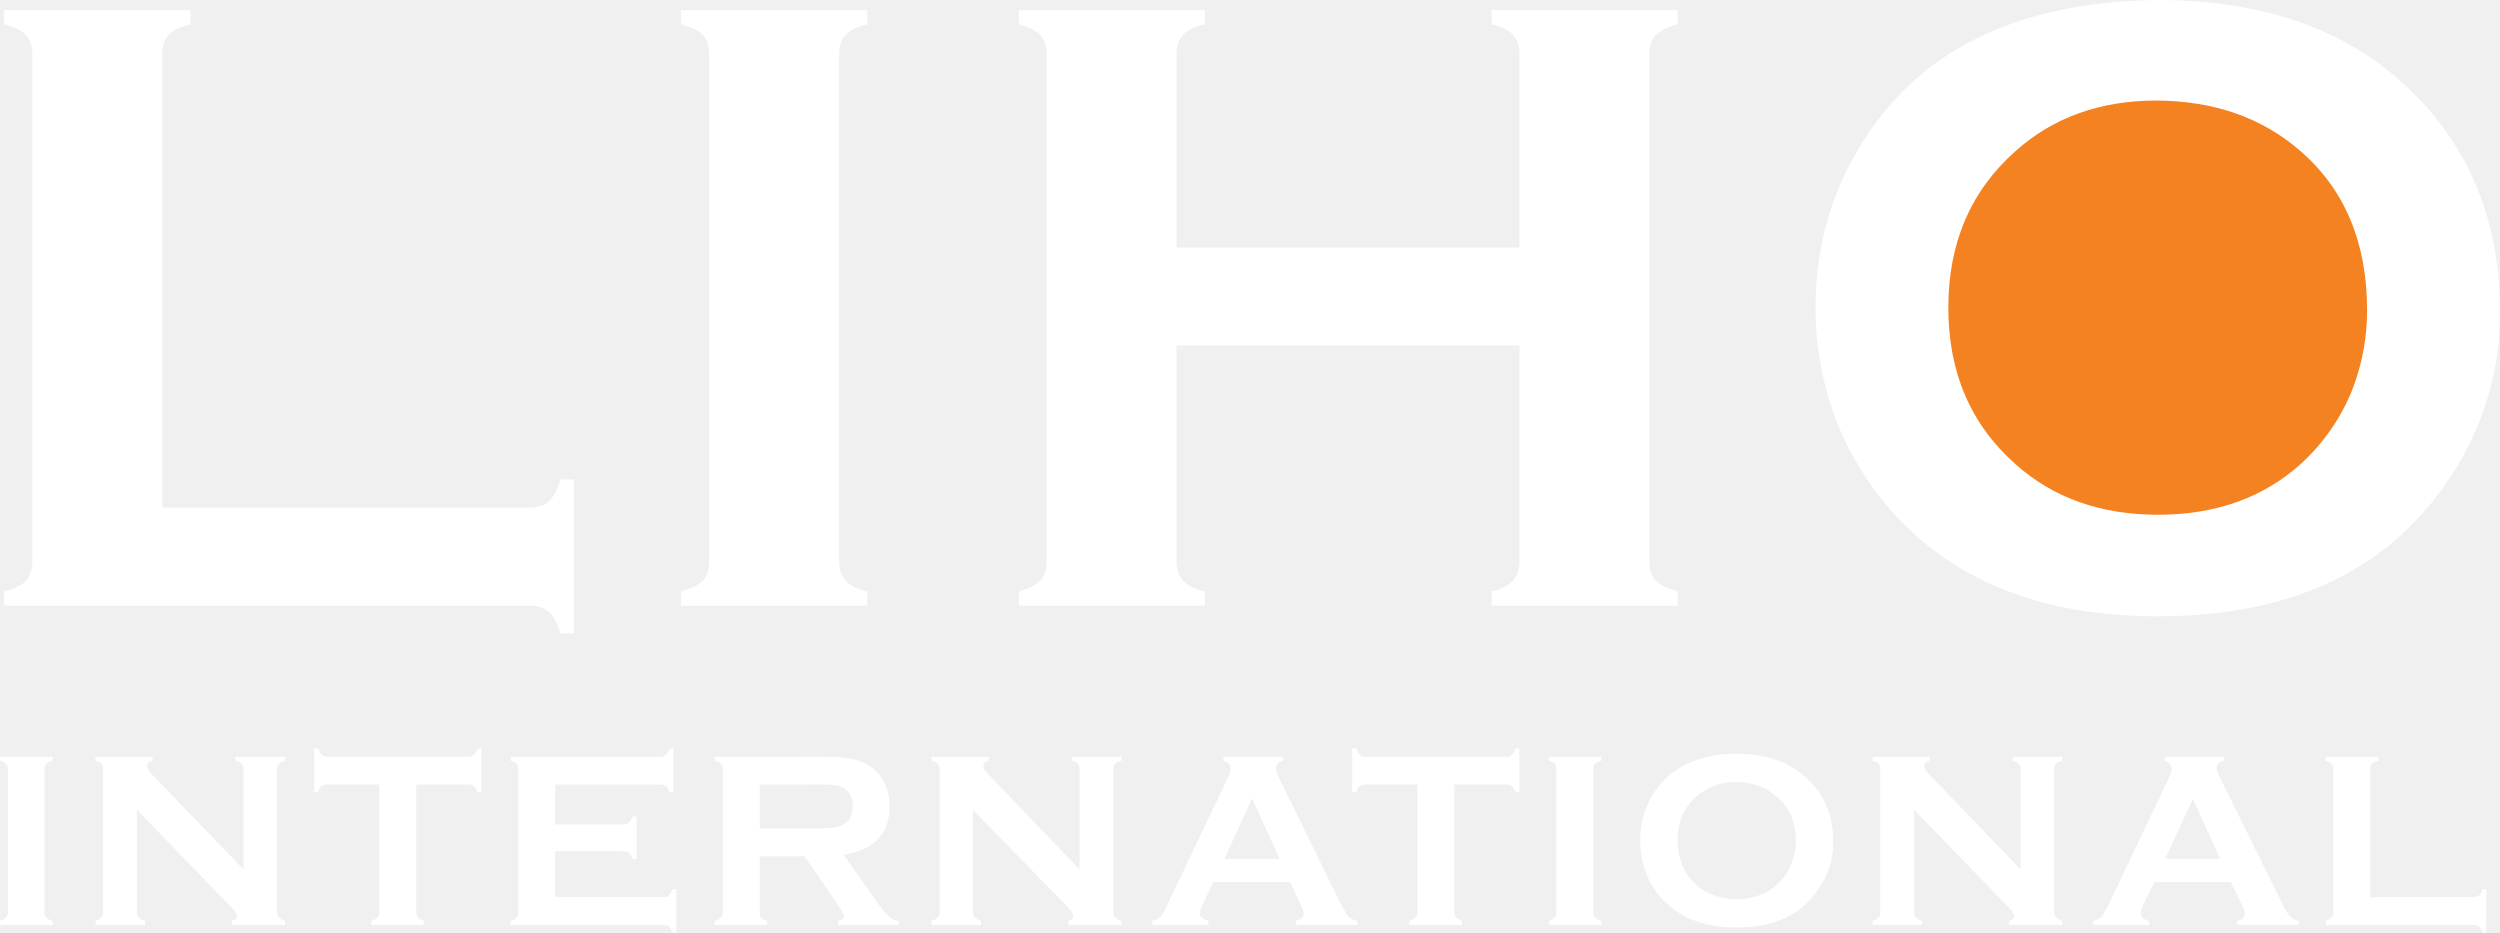
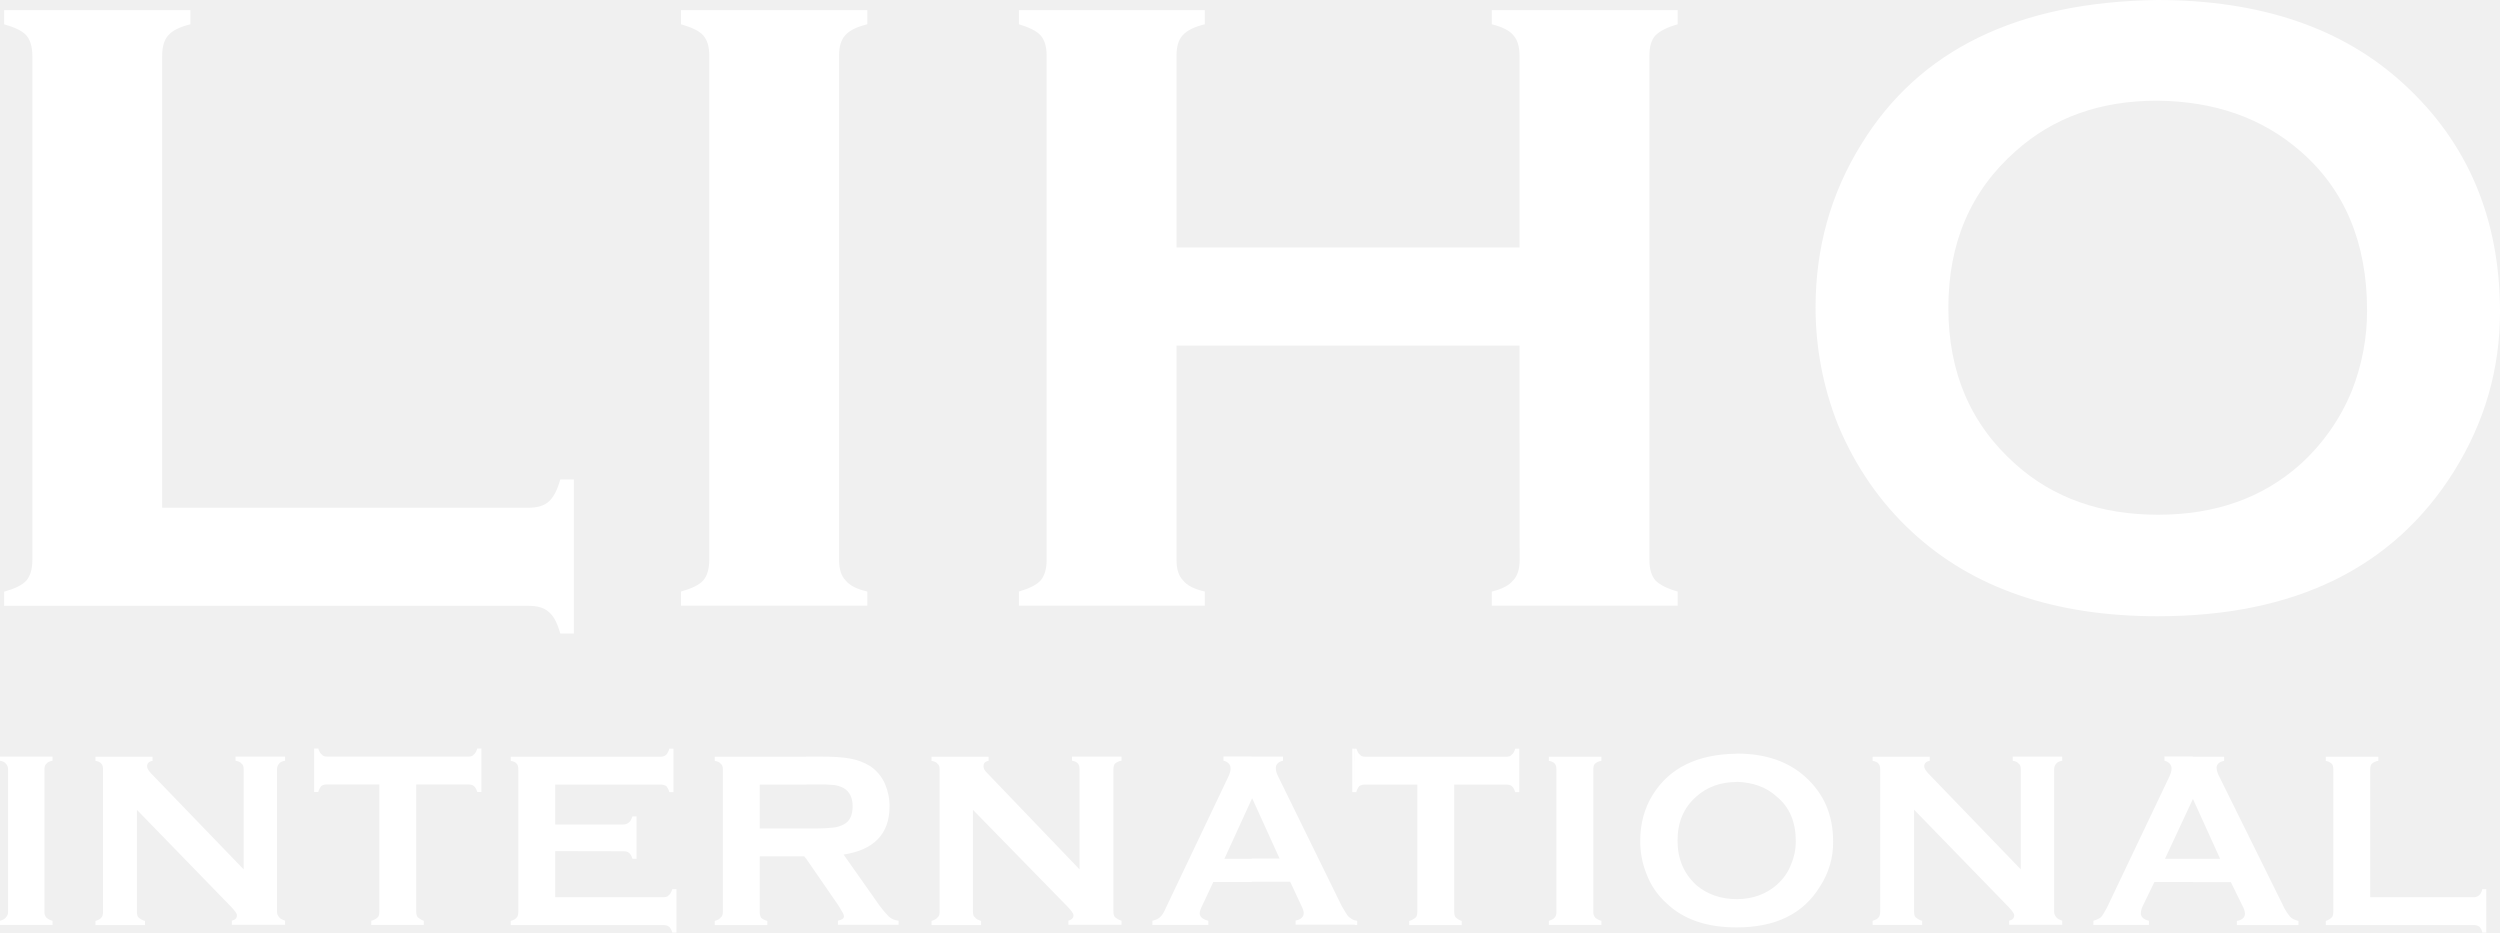
- <svg xmlns="http://www.w3.org/2000/svg" viewBox="0 0 1822.29 679.72">
-   <defs>
-     <style>.cls-1{fill:#fff;}.cls-2{fill:#f58220;}</style>
-   </defs>
-   <g id="Layer_2" data-name="Layer 2">
-     <g id="_Ï_h_1" data-name="¹Ï¼h 1">
-       <path class="cls-1" d="M118.2,370.06h267c6.63,0,11.42-1.48,14.73-4.42,3.68-3.32,6.26-8.47,8.47-16.2h9.94v112.3h-9.94c-2.21-7.73-4.79-12.89-8.47-15.83-3.31-3-8.1-4.42-14.73-4.42H3V431.18c7.73-2.21,13.25-4.79,16.2-8.1s4.42-8.47,4.42-15.1V40.87c0-6.63-1.48-11.78-4.42-15.1S10.68,19.88,3,17.67V7.36H138.82V17.67c-7.74,1.85-12.89,4.42-16.2,8.1-3,3.32-4.42,8.47-4.42,15.1Z" />
-       <path class="cls-1" d="M517,408V40.5c0-6.62-1.47-11.41-4.42-14.73s-8.46-5.89-16.2-8.1V7.36H632.22V17.67c-7.73,1.85-12.88,4.42-16.2,8.1-2.94,3.32-4.42,8.11-4.42,14.73V408c0,6.63,1.48,11.78,4.79,15.1,3,3.68,8.1,6.26,15.83,8.1v10.31H496.35V431.18c7.74-2.21,13.26-4.79,16.2-8.1S517,414.61,517,408Z" />
-       <path class="cls-1" d="M1107.59,251.86h-250V408.35c0,6.26,1.47,11.41,4.79,14.73,2.94,3.68,8.1,6.26,15.83,8.1v10.31H742.69V431.18c7.36-2.21,12.89-4.79,15.83-8.1s4.42-8.47,4.42-14.73V40.5c0-6.62-1.47-11.41-4.42-14.73s-8.47-5.89-15.83-8.1V7.36h135.5V17.67c-7.73,1.85-12.89,4.42-16.2,8.1-3,3.32-4.42,8.11-4.42,14.73V180.42h250V40.5c0-6.62-1.47-11.41-4.42-14.73-3-3.68-8.47-6.25-15.83-8.1V7.36h135.5V17.67c-7.73,2.21-12.89,4.79-16.2,8.1-3,3.32-4.42,8.11-4.42,14.73V408.35c0,6.26,1.47,11.41,4.42,14.73,3.31,3.31,8.47,5.89,16.2,8.1v10.31h-135.5V431.18c7.36-1.84,12.52-4.42,15.46-8.1,3.32-3.32,4.79-8.47,4.79-14.73Z" />
-       <path class="cls-1" d="M1572.27,0Q1685.51,0,1752,61.12q70.15,64.08,70.33,166.07c0,41.61-11,80.27-33.51,116.35-44.18,70.33-116,105.68-216.14,105.68q-112.67,0-179-61.49c-23.57-21.73-41.61-48.24-54.13-78.43a231.23,231.23,0,0,1-16.2-85.06c0-43.45,11.05-83.21,33.51-119.3C1399.21,36.08,1471,1.47,1572.27,0Z" />
-       <path class="cls-2" d="M1572.27,73.27c-41.24,0-75.48,12.16-103.1,36.83-32.77,29.08-49,67-49,114.14s16.2,85.06,49,114.15c27.62,24.67,62.23,36.82,103.84,36.82s76.22-12.15,103.84-36.82a147.65,147.65,0,0,0,37.56-53.76,159,159,0,0,0,11-58.55c0-49-16.2-88-48.6-116C1648.86,85.79,1614.25,73.64,1572.27,73.27Z" />
-       <path class="cls-1" d="M1598.42,642.9V626h19.88l-19.88-43.81V551.58h22.83v2.95c-3.69.74-5.53,2.58-5.53,5.16a13.59,13.59,0,0,0,1.84,5.89l46.77,94.63a34.42,34.42,0,0,0,5.15,8.1c1.48,1.47,3.32,2.21,5.89,2.94v3h-44.92v-3c4-.73,5.89-2.57,5.89-5.52a13.68,13.68,0,0,0-1.84-5.52L1626,642.9ZM1727.66,654h75.12a5.9,5.9,0,0,0,4.42-1.47,8.18,8.18,0,0,0,2.2-4.42h2.95v31.66h-2.95a8.18,8.18,0,0,0-2.2-4.42,7.93,7.93,0,0,0-4.42-1.1H1695.26v-3a12.76,12.76,0,0,0,4.42-2.57c.73-.74,1.1-2.21,1.1-4V560.79c0-1.84-.37-3.31-1.1-4a8.48,8.48,0,0,0-4.42-2.21v-2.95h38.29v2.95a8.33,8.33,0,0,0-4.78,2.21c-.74.74-1.11,2.21-1.11,4ZM1598.42,551.58v30.93L1578.17,626h20.25V642.9h-28L1562,660.21a12.42,12.42,0,0,0-1.47,5.52c0,2.58,1.84,4.42,5.89,5.52v3h-40.5v-3a19.12,19.12,0,0,0,5.52-2.57c1.11-1.11,2.58-3.69,4.42-7l44.92-94.26c1.48-2.95,2.21-5.16,2.21-7,0-2.94-1.84-4.78-5.15-5.89v-2.95ZM1265.92,676V655.42h0c11.78,0,21.36-3.68,29.09-10.31,4.79-4.42,8.47-9.2,10.68-15.46a41.16,41.16,0,0,0,3.31-16.21c0-14-4.42-25-14-32.77-7.73-7-17.31-10.31-29.09-10.67V549.38c21.36,0,37.93,5.89,50.45,17.3,13.25,12.15,19.88,27.62,19.88,46.76a57.86,57.86,0,0,1-9.57,32.78Q1308.44,676,1265.92,676Zm129.24-85.79v74.38c0,1.84.37,3.31,1.11,4a11.62,11.62,0,0,0,4.78,2.57v3H1365v-3c2.21-.73,3.68-1.47,4.42-2.57.73-.74,1.1-2.21,1.1-4V560.79c0-1.84-.37-3.31-1.1-4q-1.11-1.65-4.42-2.21v-2.95h41.61v2.95c-2.58.37-4,1.84-4,4.05,0,1.47,1.1,2.95,2.58,4.79l67.75,70.33V560.79c0-1.84-.37-3.31-1.48-4-.73-1.1-2.21-1.84-4.41-2.21v-2.95h36.08v2.95q-3.32.56-4.42,2.21a5.93,5.93,0,0,0-1.47,4V664.63a5.93,5.93,0,0,0,1.47,4c.74,1.1,2.21,1.84,4.42,2.57v3h-38.66v-3c2.58-.73,3.68-1.84,3.68-4,0-1.1-1.47-3.31-4.42-6.26Zm-129.24-40.87V570h0c-11.78,0-21.72,3.68-29.46,10.67-9.2,8.1-13.62,18.78-13.62,32s4.42,23.93,13.62,32.4c7.74,6.63,17.68,10.31,29.46,10.31V676h0c-21.36,0-38.29-5.52-50.81-17.3a55.09,55.09,0,0,1-15.1-22.1,65.6,65.6,0,0,1-4.42-23.93c0-12.15,3-23.57,9.21-33.51q18.23-29.26,60.75-29.82ZM987.55,674.2v-3.31a3.38,3.38,0,0,1,1.84.36v3Zm0-96.84h1.1a12.18,12.18,0,0,1,2.21-4.42,7.84,7.84,0,0,1,4.42-1.1h37.93v92.79c0,1.84-.37,3.31-1.11,4a11.55,11.55,0,0,1-4.78,2.57v3h38.29v-3a12.76,12.76,0,0,1-4.42-2.57c-.73-.74-1.1-2.21-1.1-4V571.84H1098c1.85,0,3.32.36,4,1.1,1.11.74,1.85,2.21,2.58,4.42h2.95V545.69h-2.95c-.73,2.21-1.47,3.69-2.58,4.42-.73,1.11-2.2,1.47-4,1.47H995.28c-1.84,0-3.31-.36-4-1.47-1.1-.73-1.84-2.21-2.58-4.42h-1.1v31.67Zm146.92,87.27V560.79c0-1.84-.37-3.31-1.11-4-.73-1.1-2.21-1.84-4.42-2.21v-2.95h38.3v2.95a8.39,8.39,0,0,0-4.79,2.21c-.73.74-1.1,2.21-1.1,4V664.63a5.9,5.9,0,0,0,1.47,4.42,12,12,0,0,0,4.42,2.2v3h-38.3v-3c2.21-.73,3.69-1.47,4.42-2.57C1134.1,667.94,1134.47,666.47,1134.47,664.63ZM987.55,545.69v31.67h-1.84V545.69Zm0,125.2a17.64,17.64,0,0,1-4.42-2.58c-1.47-1.47-2.94-4.42-5.15-8.1l-46.4-94.63a12.68,12.68,0,0,1-1.47-5.89c0-2.58,1.84-4.42,5.15-5.16v-2.95H912.43v30.93l.37-.36L932.69,626H912.43V642.9h28l8.1,17.31c1.1,2.21,1.84,4,1.84,5.52,0,2.95-2.21,4.79-5.89,5.52v3h43.08ZM912.43,551.58v30.93L892.55,626h19.88V642.9h-28l-8.1,17.31c-1.1,2.21-1.84,4-1.84,5.52,0,2.58,2.21,4.42,6.26,5.52v3H839.9v-3c2.57-.73,4.42-1.47,5.52-2.57,1.47-1.11,3-3.69,4.42-7l44.92-94.26c1.47-2.95,2.21-5.16,2.21-7,0-2.94-1.47-4.78-5.16-5.89v-2.95ZM587.67,626V603.87H595a95.76,95.76,0,0,0,12.89-.74,22.12,22.12,0,0,0,7-2.2q6.63-3.31,6.63-13.26,0-9.39-6.63-13.26a22.39,22.39,0,0,0-7-2.21,114.46,114.46,0,0,0-12.89-.36h-7.36V551.58h9.94c9.58,0,16.94.37,22.46,1.48a41.54,41.54,0,0,1,14.36,5.52,30.6,30.6,0,0,1,10.68,12.89A41.6,41.6,0,0,1,648.43,588c0,19.88-11.42,31.66-33.51,35l23.93,33.87a82.1,82.1,0,0,0,9.21,11.42,11.94,11.94,0,0,0,7,2.94v3H610.87v-3c2.94-.73,4.42-1.47,4.42-3.31,0-1.1-1.48-3.68-4-7.73L587.67,626Zm121.51-35.71v74.38c0,1.84.37,3.31,1.47,4,.74,1.1,2.21,1.84,4.42,2.57v3H679v-3c2.21-.73,3.68-1.47,4.42-2.57,1.1-.74,1.47-2.21,1.47-4V560.79c0-1.84-.37-3.31-1.47-4q-1.11-1.65-4.42-2.21v-2.95H720.6v2.95c-2.58.37-3.69,1.84-3.69,4.05,0,1.47.74,2.95,2.58,4.79l67.38,70.33V560.79c0-1.84-.36-3.31-1.1-4q-1.11-1.65-4.42-2.21v-2.95h36.09v2.95a8.36,8.36,0,0,0-4.79,2.21c-.74.74-1.11,2.21-1.11,4V664.63c0,1.84.37,3.31,1.11,4a11.6,11.6,0,0,0,4.79,2.57v3H778.77v-3c2.21-.73,3.69-1.84,3.69-4,0-1.1-1.48-3.31-4.42-6.26ZM5.89,664.63V560.79a5.93,5.93,0,0,0-1.47-4Q3.31,555.09,0,554.53v-2.95H38.29v2.95q-3.32.56-4.41,2.21c-1.11.74-1.48,2.21-1.48,4V664.63a5.86,5.86,0,0,0,1.48,4.42,11.89,11.89,0,0,0,4.41,2.2v3H0v-3c2.21-.73,3.68-1.47,4.42-2.57a5.93,5.93,0,0,0,1.47-4Zm581.78-113v20.26H553.79v32h33.88V626l-1.47-1.84H553.79v40.51a7.84,7.84,0,0,0,1.11,4.42,12,12,0,0,0,4.42,2.2v3H521v-3c2.21-.73,3.69-1.47,4.42-2.57,1.11-.74,1.47-2.21,1.47-4V560.79c0-1.84-.36-3.31-1.47-4-.73-1.1-2.21-1.84-4.42-2.21v-2.95ZM99.79,590.25v74.38c0,1.84.36,3.31,1.1,4a11.66,11.66,0,0,0,4.79,2.57v3H69.59v-3c2.21-.73,3.68-1.47,4.42-2.57.74-.74,1.11-2.21,1.11-4V560.79c0-1.84-.37-3.31-1.11-4q-1.11-1.65-4.42-2.21v-2.95H111.2v2.95c-2.58.37-4,1.84-4,4.05,0,1.47,1.1,2.95,2.58,4.79l67.75,70.33V560.79c0-1.84-.37-3.31-1.47-4q-1.11-1.65-4.42-2.21v-2.95h36.08v2.95q-3.31.56-4.42,2.21a5.93,5.93,0,0,0-1.47,4V664.63a5.93,5.93,0,0,0,1.47,4c.74,1.1,2.21,1.84,4.42,2.57v3H169v-3c2.58-.73,3.68-1.84,3.68-4,0-1.1-1.47-3.31-4.42-6.26L99.79,590.25Zm203.62-18.41v92.79c0,1.84.37,3.31,1.1,4a12.76,12.76,0,0,0,4.42,2.57v3H270.64v-3a11.55,11.55,0,0,0,4.78-2.57c.74-.74,1.11-2.21,1.11-4V571.84H238.6a7.84,7.84,0,0,0-4.42,1.1,12.18,12.18,0,0,0-2.21,4.42H229V545.69H232c.74,2.21,1.48,3.69,2.58,4.42.74,1.11,2.21,1.47,4,1.47H341.33c1.85,0,3.32-.36,4.05-1.47,1.11-.73,1.85-2.21,2.58-4.42h3v31.67h-3c-.73-2.21-1.47-3.68-2.58-4.42-.73-.74-2.2-1.1-4.05-1.1Zm101.26,48.6V654h78.8c1.84,0,3.31-.37,4-1.47,1.1-.74,1.84-2.21,2.57-4.42h3v31.66h-3c-.73-2.21-1.47-3.68-2.57-4.42-.74-.73-2.21-1.1-4-1.1H372.26v-3c2.21-.73,3.69-1.47,4.42-2.57.74-.74,1.11-2.21,1.11-4V560.79c0-1.84-.37-3.31-1.11-4-.73-1.1-2.21-1.84-4.42-2.21v-2.95h109a5.82,5.82,0,0,0,4.41-1.47,11.78,11.78,0,0,0,2.21-4.42h2.95v31.67h-2.95a11.87,11.87,0,0,0-2.21-4.42,7.79,7.79,0,0,0-4.41-1.1H404.67v29.09h49.71a5.88,5.88,0,0,0,4.05-1.48c1.1-.73,1.84-2.21,2.57-4.42H464V626H461c-.73-2.21-1.47-3.68-2.57-4.41-.74-.74-2.21-1.11-4.05-1.11Z" />
+ <svg xmlns="http://www.w3.org/2000/svg" version="1.1" id="Layer_1" x="0px" y="0px" viewBox="0 0 1822.3 679.7" style="enable-background:new 0 0 1822.3 679.7;" xml:space="preserve">
+   <style type="text/css">
+ 	.st0{fill:#FFFFFF;}
+ </style>
+   <g id="Layer_2_1_">
+     <g id="_Ï_h_1">
+       <path class="st0" d="M118.2,370.1h267c6.6,0,11.4-1.5,14.7-4.4c3.7-3.3,6.3-8.5,8.5-16.2h9.9v112.3h-9.9    c-2.2-7.7-4.8-12.9-8.5-15.8c-3.3-3-8.1-4.4-14.7-4.4H3v-10.3c7.7-2.2,13.3-4.8,16.2-8.1s4.4-8.5,4.4-15.1V40.9    c0-6.6-1.5-11.8-4.4-15.1S10.7,19.9,3,17.7V7.4h135.8v10.3c-7.7,1.9-12.9,4.4-16.2,8.1c-3,3.3-4.4,8.5-4.4,15.1L118.2,370.1z" />
+       <path class="st0" d="M517,408V40.5c0-6.6-1.5-11.4-4.4-14.7s-8.5-5.9-16.2-8.1V7.4h135.8v10.3c-7.7,1.9-12.9,4.4-16.2,8.1    c-2.9,3.3-4.4,8.1-4.4,14.7V408c0,6.6,1.5,11.8,4.8,15.1c3,3.7,8.1,6.3,15.8,8.1v10.3H496.4v-10.3c7.7-2.2,13.3-4.8,16.2-8.1    C515.5,419.8,517,414.6,517,408z" />
+       <path class="st0" d="M1107.6,251.9h-250v156.5c0,6.3,1.5,11.4,4.8,14.7c2.9,3.7,8.1,6.3,15.8,8.1v10.3H742.7v-10.3    c7.4-2.2,12.9-4.8,15.8-8.1s4.4-8.5,4.4-14.7V40.5c0-6.6-1.5-11.4-4.4-14.7s-8.5-5.9-15.8-8.1V7.4h135.5v10.3    c-7.7,1.9-12.9,4.4-16.2,8.1c-3,3.3-4.4,8.1-4.4,14.7v139.9h250V40.5c0-6.6-1.5-11.4-4.4-14.7c-3-3.7-8.5-6.3-15.8-8.1V7.4h135.5    v10.3c-7.7,2.2-12.9,4.8-16.2,8.1c-3,3.3-4.4,8.1-4.4,14.7v367.9c0,6.3,1.5,11.4,4.4,14.7c3.3,3.3,8.5,5.9,16.2,8.1v10.3h-135.5    v-10.3c7.4-1.8,12.5-4.4,15.5-8.1c3.3-3.3,4.8-8.5,4.8-14.7L1107.6,251.9z" />
+       <path class="st0" d="M1752,61.1C1707.7,20.4,1647.8,0,1572.3,0c-101.3,1.5-173.1,36.1-215.4,104.9    c-22.5,36.1-33.5,75.9-33.5,119.3c0,29.1,5.5,58,16.2,85.1c12.5,30.2,30.6,56.7,54.1,78.4c44.2,41,103.9,61.5,179,61.5    c100.1,0,172-35.3,216.1-105.7c22.5-36.1,33.5-74.7,33.5-116.3C1822.2,159.2,1798.8,103.8,1752,61.1z M1714.4,284.6    c-8.3,20.5-21.2,38.9-37.6,53.8c-27.6,24.7-62.2,36.8-103.8,36.8s-76.2-12.1-103.8-36.8c-32.8-29.1-49-67-49-114.1    c0-47.1,16.2-85.1,49-114.1c27.6-24.7,61.9-36.8,103.1-36.8c42,0.4,76.6,12.5,104.5,36.8c32.4,28,48.6,67,48.6,116    C1725.5,246.1,1721.7,266,1714.4,284.6z" />
+       <path class="st0" d="M1598.4,642.9V626h19.9l-19.9-43.8v-30.6h22.8v3c-3.7,0.7-5.5,2.6-5.5,5.2c0.2,2.1,0.8,4.1,1.8,5.9l46.8,94.6    c1.3,2.9,3.1,5.7,5.2,8.1c1.5,1.5,3.3,2.2,5.9,2.9v3h-44.9v-3c4-0.7,5.9-2.6,5.9-5.5c-0.2-2-0.8-3.8-1.8-5.5l-8.5-17.3H1598.4z     M1727.7,654h75.1c1.6,0.1,3.2-0.4,4.4-1.5c1.2-1.2,1.9-2.8,2.2-4.4h2.9v31.7h-2.9c-0.3-1.7-1-3.2-2.2-4.4    c-1.3-0.8-2.9-1.2-4.4-1.1h-107.5v-3c1.6-0.5,3.1-1.4,4.4-2.6c0.7-0.7,1.1-2.2,1.1-4V560.8c0-1.8-0.4-3.3-1.1-4    c-1.2-1.2-2.8-1.9-4.4-2.2v-3h38.3v3c-1.8,0.2-3.5,1-4.8,2.2c-0.7,0.7-1.1,2.2-1.1,4V654z M1598.4,551.6v30.9l-20.3,43.5h20.3    v16.9h-28l-8.4,17.3c-0.9,1.7-1.4,3.6-1.5,5.5c0,2.6,1.8,4.4,5.9,5.5v3h-40.5v-3c2-0.6,3.8-1.4,5.5-2.6c1.1-1.1,2.6-3.7,4.4-7    l44.9-94.3c1.5-3,2.2-5.2,2.2-7c0-2.9-1.8-4.8-5.2-5.9v-3H1598.4z M1265.9,676v-20.6l0,0c11.8,0,21.4-3.7,29.1-10.3    c4.8-4.4,8.5-9.2,10.7-15.5c2.2-5.1,3.3-10.6,3.3-16.2c0-14-4.4-25-14-32.8c-7.7-7-17.3-10.3-29.1-10.7v-20.6    c21.4,0,37.9,5.9,50.4,17.3c13.3,12.2,19.9,27.6,19.9,46.8c0.2,11.6-3.2,23.1-9.6,32.8C1314.5,666.1,1294.3,676,1265.9,676z     M1395.2,590.2v74.4c0,1.8,0.4,3.3,1.1,4c1.4,1.2,3,2.1,4.8,2.6v3H1365v-3c2.2-0.7,3.7-1.5,4.4-2.6c0.7-0.7,1.1-2.2,1.1-4V560.8    c0-1.8-0.4-3.3-1.1-4c-0.7-1.1-2.2-1.8-4.4-2.2v-3h41.6v3c-2.6,0.4-4,1.8-4,4c0,1.5,1.1,3,2.6,4.8l67.8,70.3v-73    c0-1.8-0.4-3.3-1.5-4c-0.7-1.1-2.2-1.8-4.4-2.2v-3h36.1v3c-2.2,0.4-3.7,1.1-4.4,2.2c-1,1.1-1.5,2.5-1.5,4v103.8    c0,1.5,0.5,2.9,1.5,4c0.7,1.1,2.2,1.8,4.4,2.6v3h-38.7v-3c2.6-0.7,3.7-1.8,3.7-4c0-1.1-1.5-3.3-4.4-6.3L1395.2,590.2z     M1265.9,549.3V570l0,0c-11.8,0-21.7,3.7-29.5,10.7c-9.2,8.1-13.6,18.8-13.6,32s4.4,23.9,13.6,32.4c7.7,6.6,17.7,10.3,29.5,10.3    V676l0,0c-21.4,0-38.3-5.5-50.8-17.3c-6.8-6-12-13.6-15.1-22.1c-3-7.6-4.5-15.7-4.4-23.9c0-12.2,3-23.6,9.2-33.5    c12.2-19.5,32.4-29.4,60.8-29.8H1265.9z M987.5,674.2v-3.3c0.6-0.1,1.3,0.1,1.8,0.4v3L987.5,674.2z M987.5,577.4h1.1    c0.4-1.6,1.2-3.1,2.2-4.4c1.3-0.8,2.9-1.2,4.4-1.1h37.9v92.8c0,1.8-0.4,3.3-1.1,4c-1.4,1.2-3,2.1-4.8,2.6v3h38.3v-3    c-1.6-0.5-3.1-1.4-4.4-2.6c-0.7-0.7-1.1-2.2-1.1-4v-92.8h37.9c1.8,0,3.3,0.4,4,1.1c1.1,0.7,1.8,2.2,2.6,4.4h2.9v-31.7h-2.9    c-0.7,2.2-1.5,3.7-2.6,4.4c-0.7,1.1-2.2,1.5-4,1.5H995.3c-1.8,0-3.3-0.4-4-1.5c-1.1-0.7-1.8-2.2-2.6-4.4h-1.1L987.5,577.4    L987.5,577.4z M1134.5,664.6V560.8c0-1.8-0.4-3.3-1.1-4c-0.7-1.1-2.2-1.8-4.4-2.2v-3h38.3v3c-1.8,0.2-3.5,1-4.8,2.2    c-0.7,0.7-1.1,2.2-1.1,4v103.8c-0.1,1.6,0.4,3.2,1.5,4.4c1.3,1,2.8,1.8,4.4,2.2v3h-38.3v-3c2.2-0.7,3.7-1.5,4.4-2.6    C1134.1,667.9,1134.5,666.5,1134.5,664.6z M987.5,545.7v31.7h-1.8v-31.7H987.5z M987.5,670.9c-1.6-0.6-3.1-1.5-4.4-2.6    c-1.5-1.5-2.9-4.4-5.2-8.1l-46.4-94.6c-1-1.8-1.5-3.8-1.5-5.9c0-2.6,1.8-4.4,5.2-5.2v-3h-22.8v30.9l0.4-0.4l19.9,43.8h-20.3v16.9    h28l8.1,17.3c1.1,2.2,1.8,4,1.8,5.5c0,3-2.2,4.8-5.9,5.5v3h43.1L987.5,670.9z M912.4,551.6v30.9L892.5,626h19.9v16.9h-28    l-8.1,17.3c-1.1,2.2-1.8,4-1.8,5.5c0,2.6,2.2,4.4,6.3,5.5v3h-40.8v-3c2.6-0.7,4.4-1.5,5.5-2.6c1.5-1.1,3-3.7,4.4-7l44.9-94.3    c1.5-3,2.2-5.2,2.2-7c0-2.9-1.5-4.8-5.2-5.9v-3H912.4z M587.7,626v-22.1h7.3c4.3,0,8.6-0.2,12.9-0.7c2.4-0.3,4.8-1.1,7-2.2    c4.4-2.2,6.6-6.6,6.6-13.3c0-6.3-2.2-10.7-6.6-13.3c-2.2-1.1-4.6-1.9-7-2.2c-4.3-0.4-8.6-0.5-12.9-0.4h-7.4v-20.3h9.9    c9.6,0,16.9,0.4,22.5,1.5c5.1,0.9,10,2.8,14.4,5.5c4.7,3.2,8.4,7.7,10.7,12.9c2.2,5.2,3.4,10.8,3.3,16.5c0,19.9-11.4,31.7-33.5,35    l23.9,33.9c2.7,4.1,5.8,7.9,9.2,11.4c2,1.7,4.4,2.7,7,2.9v3h-44.2v-3c2.9-0.7,4.4-1.5,4.4-3.3c0-1.1-1.5-3.7-4-7.7L587.7,626z     M709.2,590.3v74.4c0,1.8,0.4,3.3,1.5,4c0.7,1.1,2.2,1.8,4.4,2.6v3H679v-3c2.2-0.7,3.7-1.5,4.4-2.6c1.1-0.7,1.5-2.2,1.5-4V560.8    c0-1.8-0.4-3.3-1.5-4c-0.7-1.1-2.2-1.8-4.4-2.2v-3h41.6v3c-2.6,0.4-3.7,1.8-3.7,4c0,1.5,0.7,3,2.6,4.8l67.4,70.3v-73    c0-1.8-0.4-3.3-1.1-4c-0.7-1.1-2.2-1.8-4.4-2.2v-3h36.1v3c-1.8,0.2-3.5,1-4.8,2.2c-0.7,0.7-1.1,2.2-1.1,4v103.8    c0,1.8,0.4,3.3,1.1,4c1.4,1.2,3,2.1,4.8,2.6v3h-38.7v-3c2.2-0.7,3.7-1.8,3.7-4c0-1.1-1.5-3.3-4.4-6.3L709.2,590.3z M5.9,664.6    V560.8c0-1.5-0.5-2.9-1.5-4c-0.7-1.1-2.2-1.9-4.4-2.3v-3h38.3v3c-2.2,0.4-3.7,1.1-4.4,2.2c-1.1,0.7-1.5,2.2-1.5,4v103.9    c-0.1,1.6,0.4,3.2,1.5,4.4c1.3,1,2.8,1.8,4.4,2.2v3H0v-3c2.2-0.7,3.7-1.5,4.4-2.6C5.4,667.6,5.9,666.1,5.9,664.6L5.9,664.6z     M587.7,551.6v20.3h-33.9v32h33.9V626l-1.5-1.8h-32.4v40.5c-0.1,1.6,0.3,3.1,1.1,4.4c1.3,1,2.8,1.8,4.4,2.2v3H521v-3    c2.2-0.7,3.7-1.5,4.4-2.6c1.1-0.7,1.5-2.2,1.5-4V560.8c0-1.8-0.4-3.3-1.5-4c-0.7-1.1-2.2-1.8-4.4-2.2v-3L587.7,551.6z M99.8,590.3    v74.4c0,1.8,0.4,3.3,1.1,4c1.4,1.2,3,2.1,4.8,2.6v3H69.6v-3c2.2-0.7,3.7-1.5,4.4-2.6c0.7-0.7,1.1-2.2,1.1-4V560.8    c0-1.8-0.4-3.3-1.1-4c-0.7-1.1-2.2-1.8-4.4-2.2v-3h41.6v3c-2.6,0.4-4,1.8-4,4c0,1.5,1.1,3,2.6,4.8l67.8,70.3v-73    c0-1.8-0.4-3.3-1.5-4c-0.7-1.1-2.2-1.8-4.4-2.2v-3h36.1v3c-2.2,0.4-3.7,1.1-4.4,2.2c-1,1.1-1.5,2.5-1.5,4v103.8    c0,1.5,0.5,2.9,1.5,4c0.7,1.1,2.2,1.8,4.4,2.6v3H169v-3c2.6-0.7,3.7-1.8,3.7-4c0-1.1-1.5-3.3-4.4-6.3L99.8,590.3z M303.4,571.8    v92.8c0,1.8,0.4,3.3,1.1,4c1.3,1.1,2.8,2,4.4,2.6v3h-38.3v-3c1.8-0.5,3.4-1.3,4.8-2.6c0.7-0.7,1.1-2.2,1.1-4v-92.8h-37.9    c-1.5-0.1-3.1,0.3-4.4,1.1c-1,1.3-1.8,2.8-2.2,4.4h-3v-31.7h3c0.7,2.2,1.5,3.7,2.6,4.4c0.7,1.1,2.2,1.5,4,1.5h102.7    c1.9,0,3.3-0.4,4-1.5c1.1-0.7,1.9-2.2,2.6-4.4h3v31.7h-3c-0.7-2.2-1.5-3.7-2.6-4.4c-0.7-0.7-2.2-1.1-4-1.1H303.4z M404.7,620.4    V654h78.8c1.8,0,3.3-0.4,4-1.5c1.1-0.7,1.8-2.2,2.6-4.4h3v31.7h-3c-0.7-2.2-1.5-3.7-2.6-4.4c-0.7-0.7-2.2-1.1-4-1.1H372.3v-3    c2.2-0.7,3.7-1.5,4.4-2.6c0.7-0.7,1.1-2.2,1.1-4V560.8c0-1.8-0.4-3.3-1.1-4c-0.7-1.1-2.2-1.8-4.4-2.2v-3h109    c1.6,0.1,3.2-0.4,4.4-1.5c1-1.3,1.8-2.8,2.2-4.4h3v31.7h-3c-0.4-1.6-1.2-3.1-2.2-4.4c-1.3-0.8-2.9-1.2-4.4-1.1h-76.6V601h49.7    c1.5,0,2.9-0.5,4-1.5c1.1-0.7,1.8-2.2,2.6-4.4h3V626h-3c-0.7-2.2-1.5-3.7-2.6-4.4c-0.7-0.7-2.2-1.1-4-1.1L404.7,620.4z" />
    </g>
  </g>
</svg>
